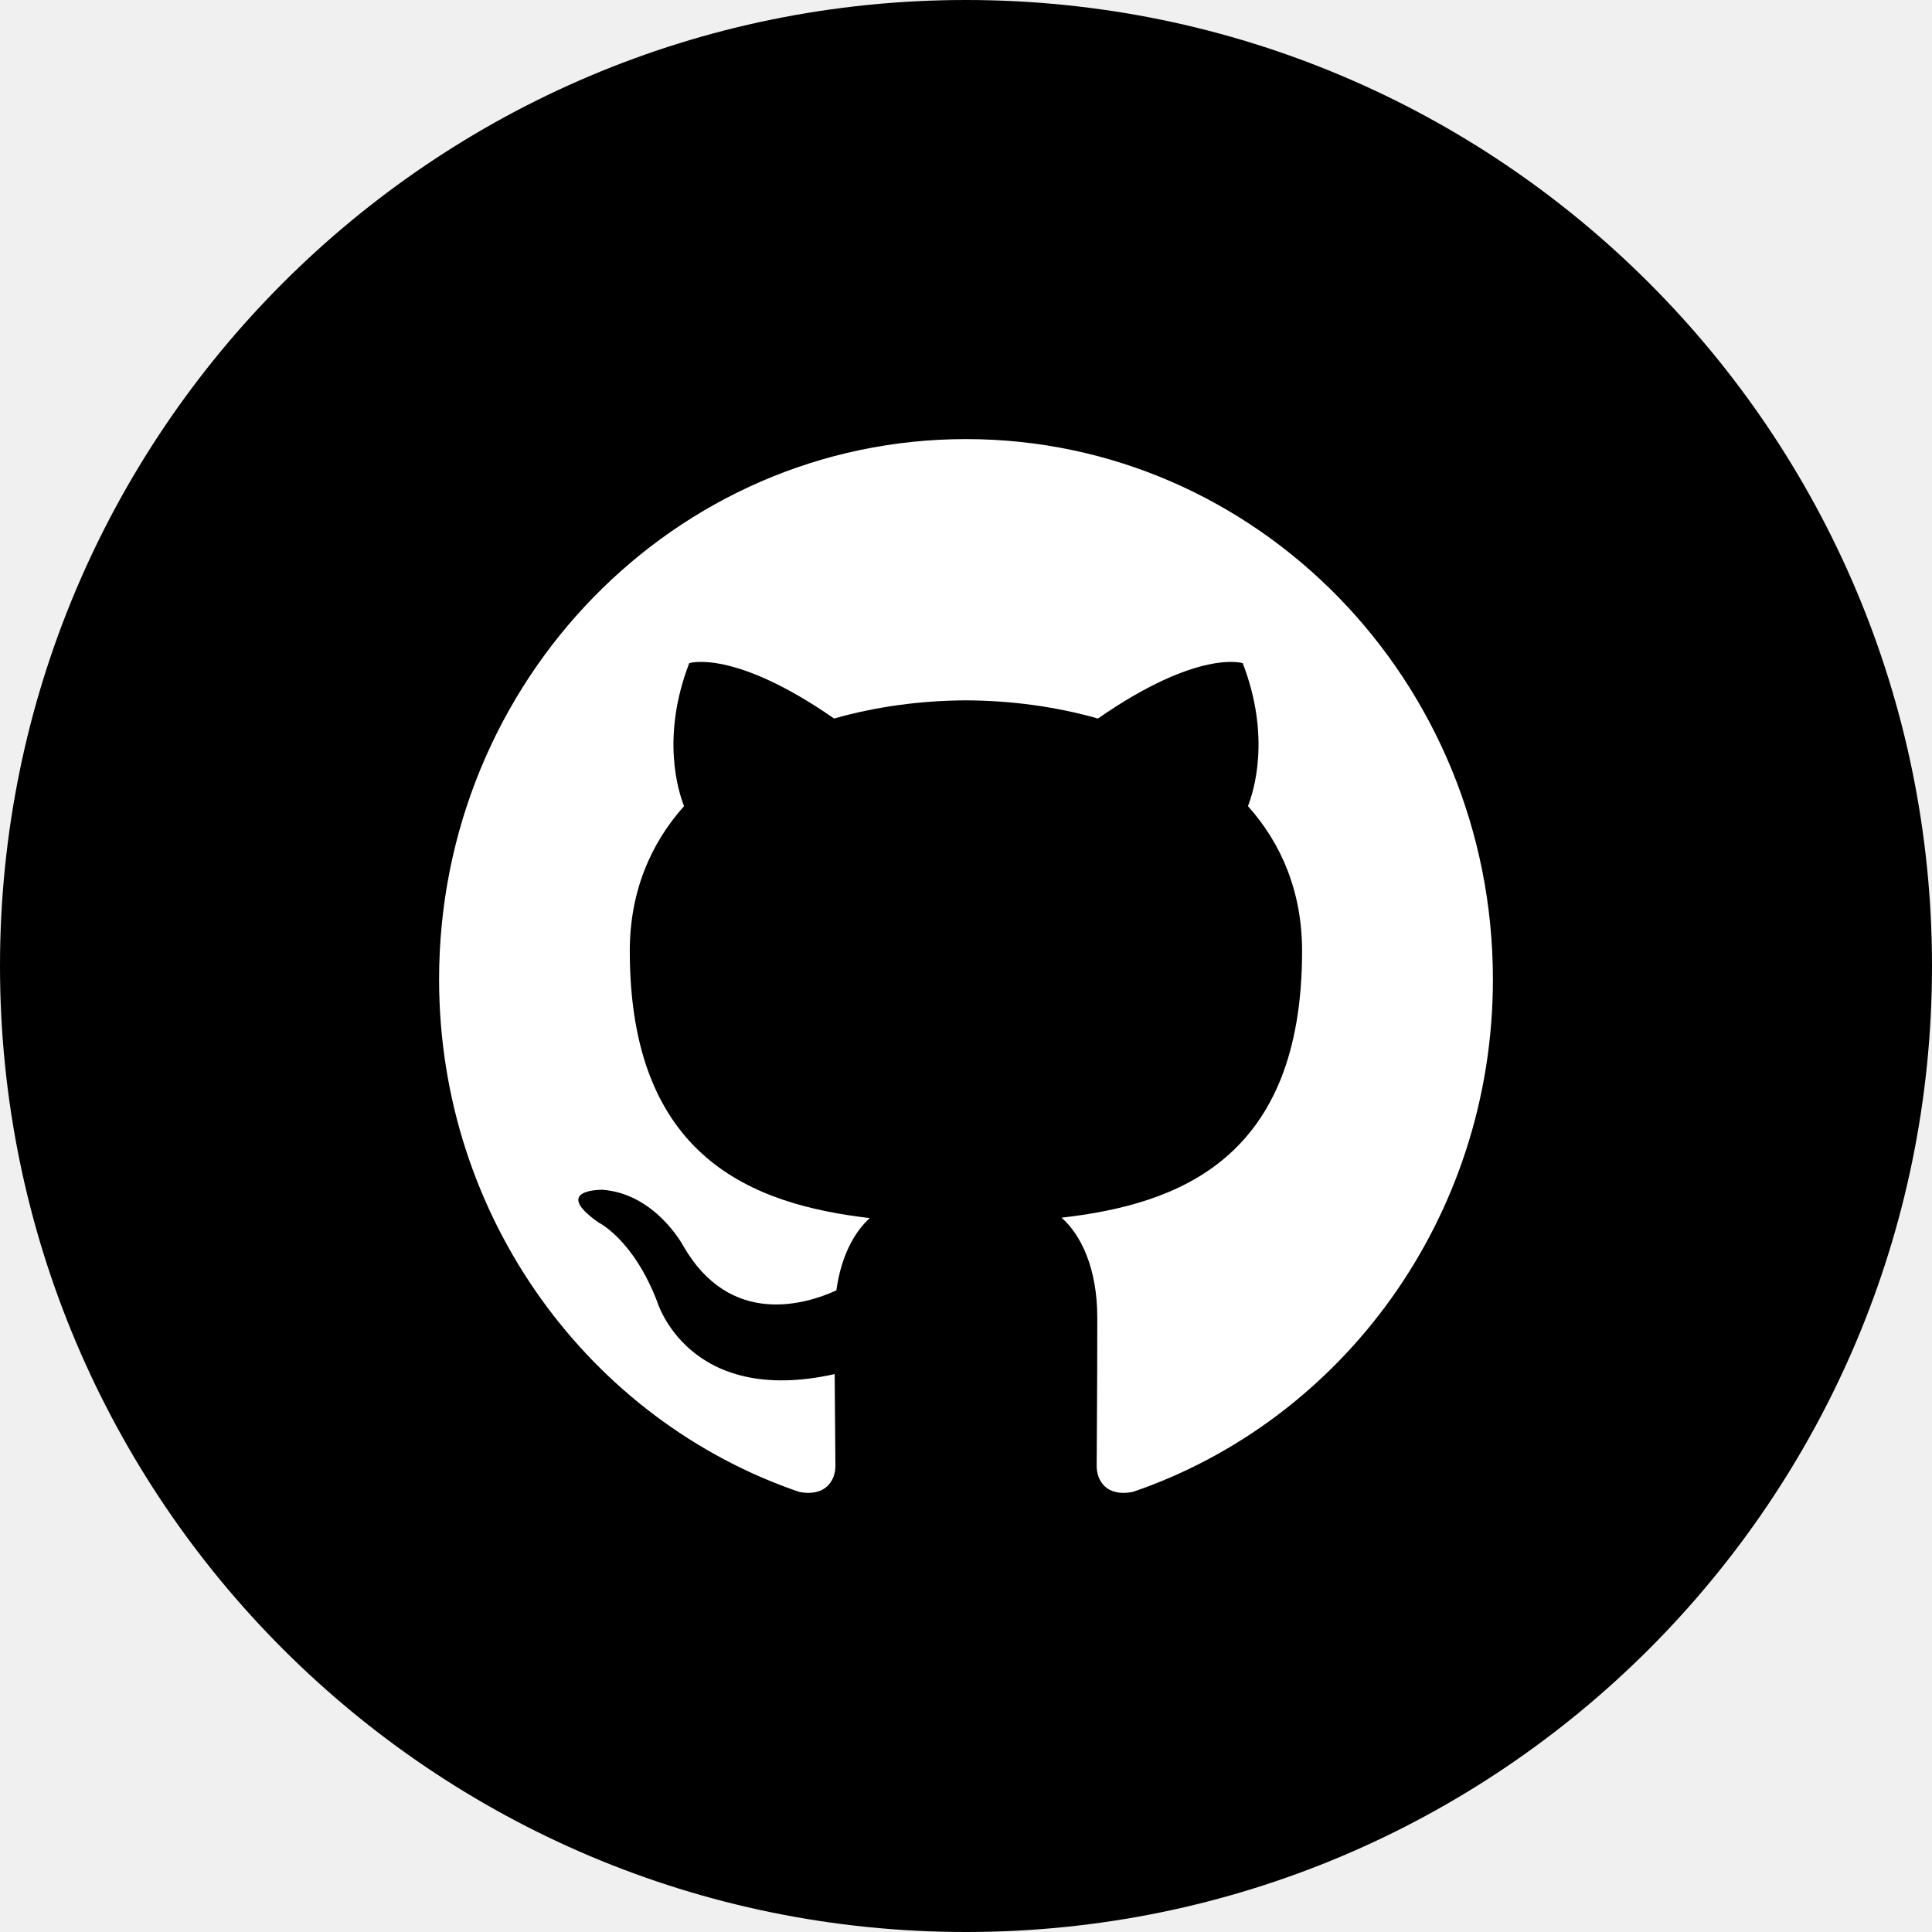
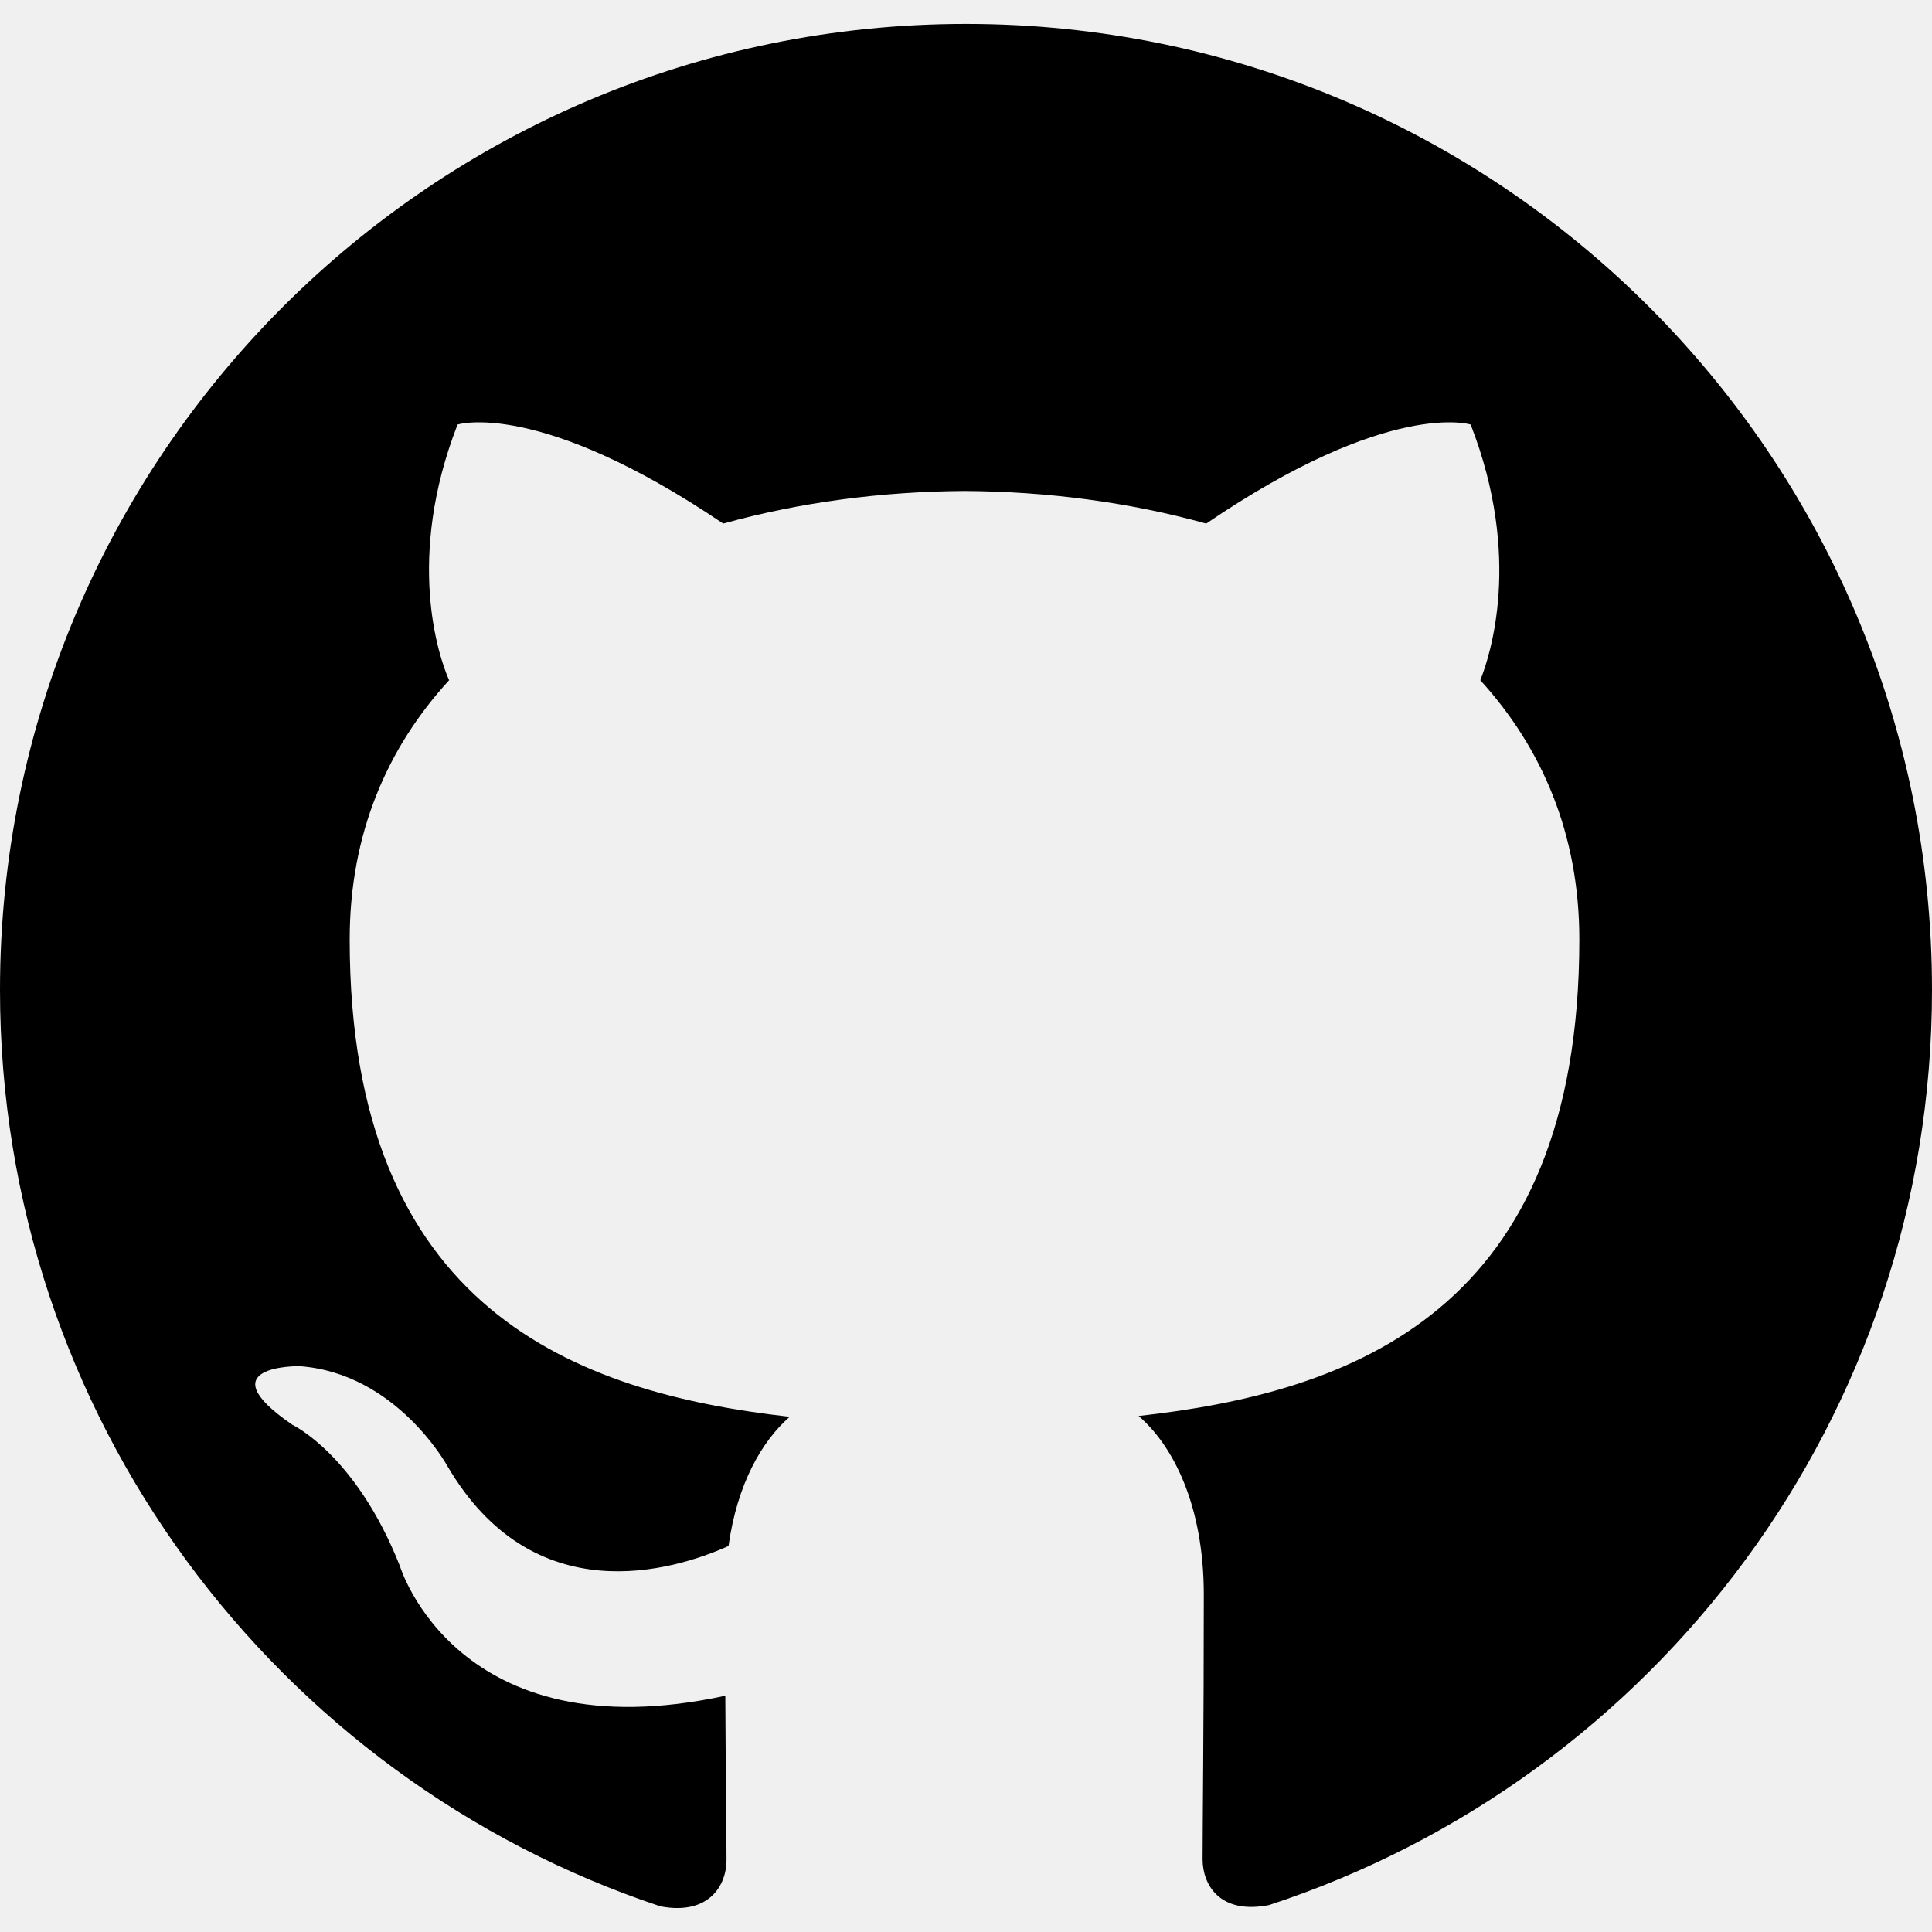
- <svg xmlns="http://www.w3.org/2000/svg" width="44" height="44" viewBox="0 0 44 44">
-   <path d="M22 44C34.15 44 44 34.15 44 22C44 9.85 34.15 0 22 0C9.85 0 0 9.85 0 22C0 34.15 9.85 44 22 44Z" />
-   <path fill-rule="evenodd" clip-rule="evenodd" d="M10 22.304C10 27.74 13.438 32.352 18.206 33.979C18.807 34.092 19.026 33.712 19.026 33.386C19.026 33.094 19.015 32.32 19.009 31.294C15.672 32.037 14.967 29.644 14.967 29.644C14.421 28.223 13.635 27.844 13.635 27.844C12.545 27.08 13.717 27.096 13.717 27.096C14.922 27.183 15.555 28.364 15.555 28.364C16.626 30.244 18.364 29.701 19.048 29.387C19.157 28.591 19.467 28.049 19.809 27.741C17.145 27.431 14.343 26.376 14.343 21.661C14.343 20.317 14.811 19.219 15.579 18.359C15.456 18.047 15.044 16.797 15.697 15.103C15.697 15.103 16.704 14.771 18.996 16.364C19.954 16.091 20.98 15.954 22 15.95C23.02 15.954 24.046 16.091 25.005 16.364C27.296 14.771 28.302 15.103 28.302 15.103C28.956 16.797 28.544 18.047 28.421 18.359C29.19 19.219 29.654 20.317 29.654 21.661C29.654 26.387 26.849 27.427 24.176 27.732C24.607 28.112 24.99 28.863 24.99 30.01C24.99 31.655 24.976 32.983 24.976 33.386C24.976 33.715 25.192 34.097 25.801 33.977C30.565 32.347 34 27.739 34 22.304C34 15.509 28.627 10 21.999 10C15.373 10 10 15.509 10 22.304Z" fill="white" />
+ <svg xmlns="http://www.w3.org/2000/svg" viewBox="0 0 24 24">
+   <path d="M12 .297c-6.63 0-12 5.373-12 12 0 5.303 3.438 9.8 8.205 11.385.6.113.82-.258.82-.577 0-.285-.01-1.04-.015-2.04-3.338.724-4.042-1.61-4.042-1.61C4.422 18.07 3.633 17.7 3.633 17.7c-1.087-.744.084-.729.084-.729 1.205.084 1.838 1.236 1.838 1.236 1.07 1.835 2.809 1.305 3.495.998.108-.776.417-1.305.76-1.605-2.665-.3-5.466-1.332-5.466-5.93 0-1.31.465-2.38 1.235-3.22-.135-.303-.54-1.523.105-3.176 0 0 1.005-.322 3.3 1.23.96-.267 1.98-.399 3-.405 1.02.006 2.04.138 3 .405 2.28-1.552 3.285-1.23 3.285-1.23.645 1.653.24 2.873.12 3.176.765.84 1.23 1.91 1.23 3.22 0 4.61-2.805 5.625-5.475 5.92.42.36.81 1.096.81 2.22 0 1.606-.015 2.896-.015 3.286 0 .315.21.69.825.57C20.565 22.092 24 17.592 24 12.297c0-6.627-5.373-12-12-12" />
</svg>
